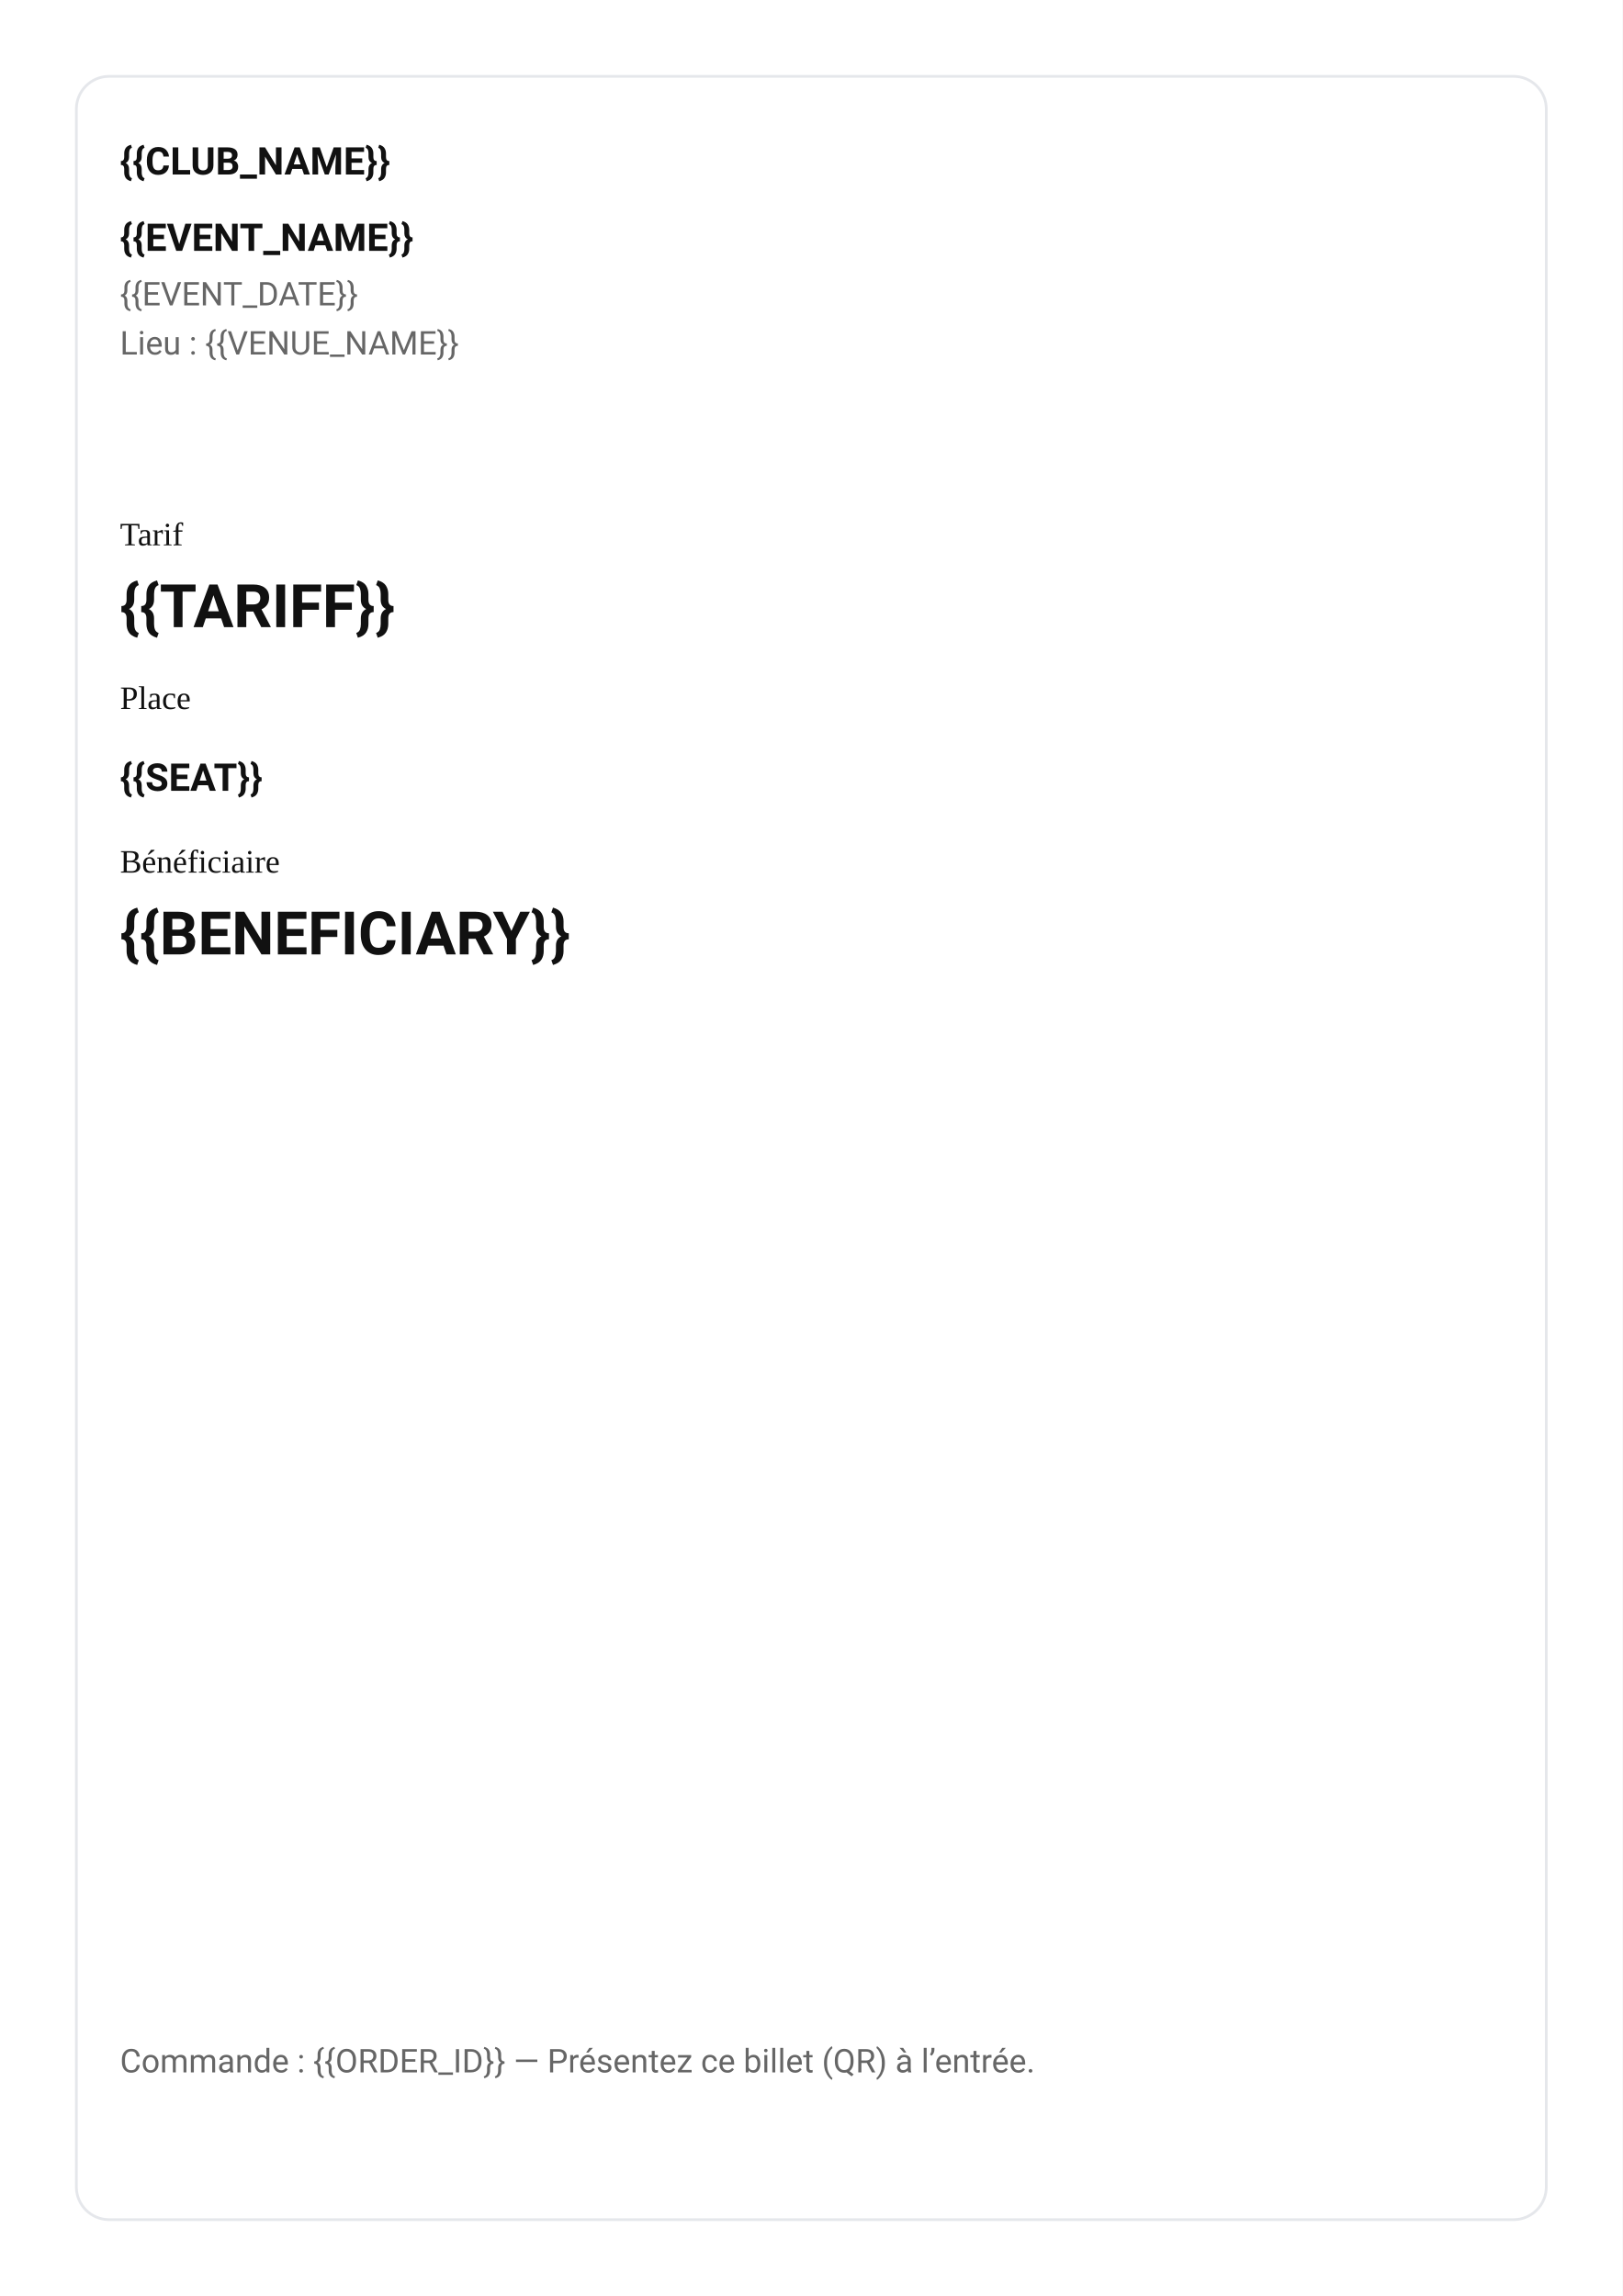
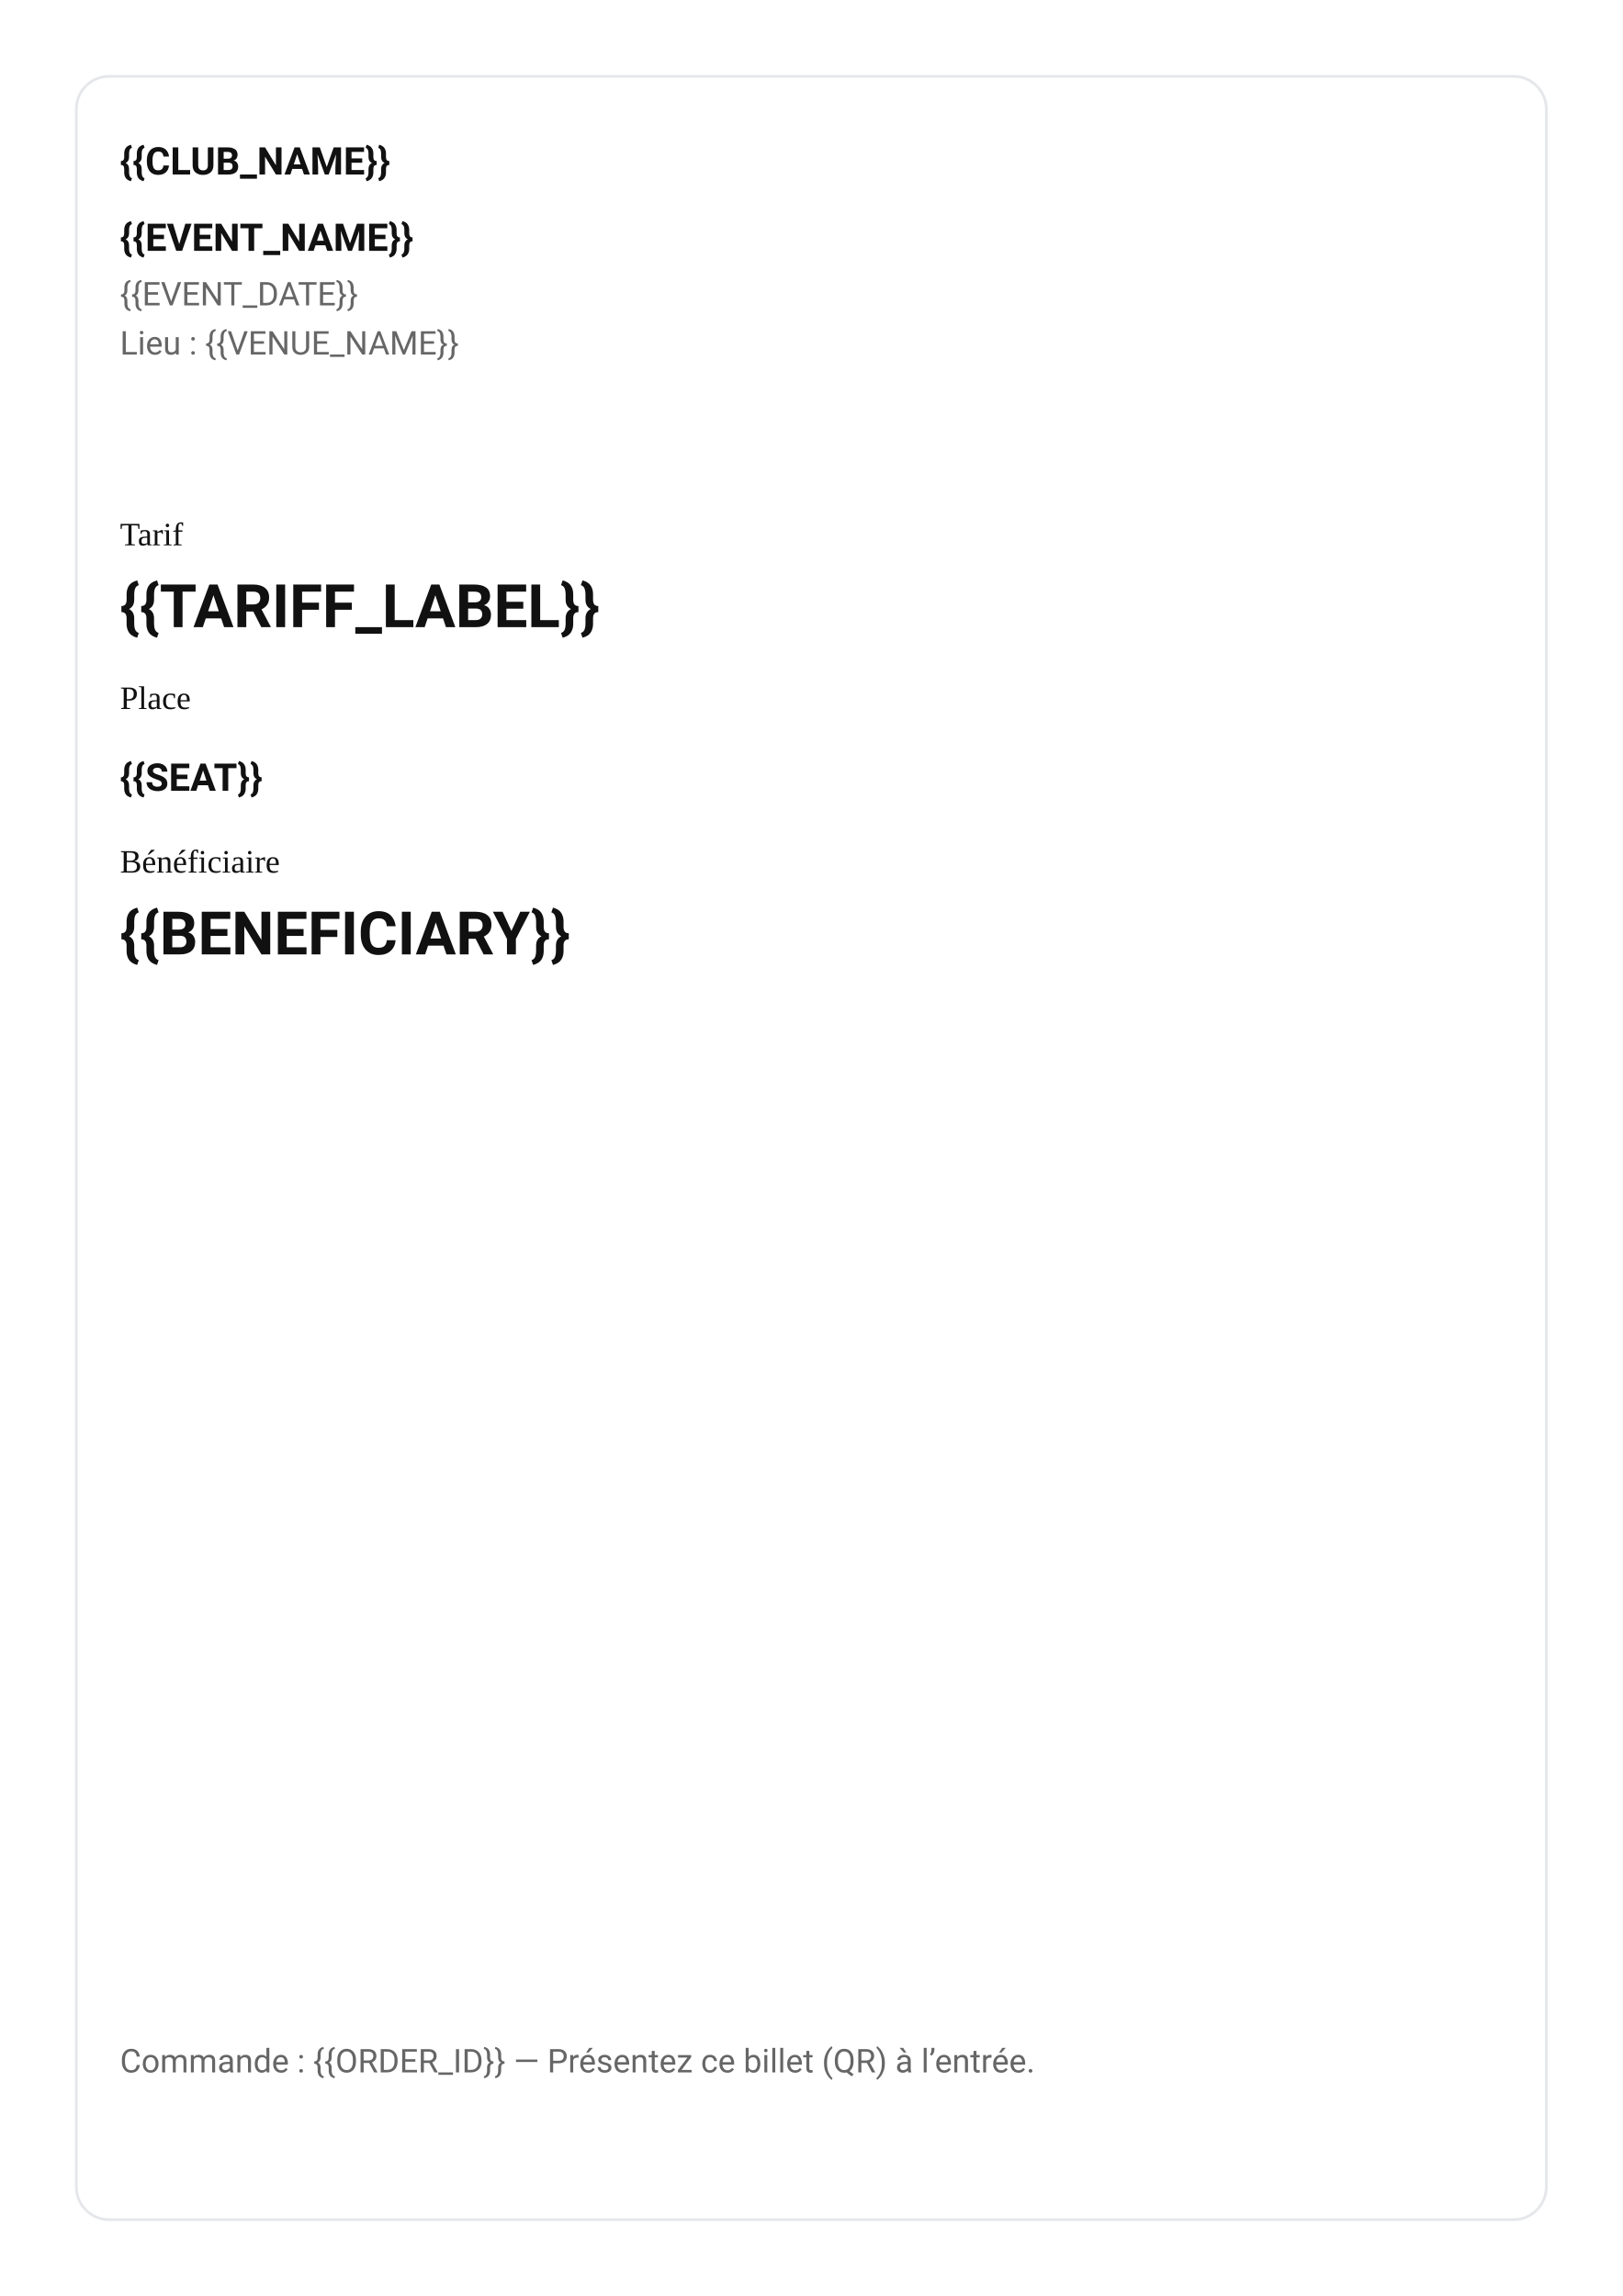
<svg xmlns="http://www.w3.org/2000/svg" width="595" height="842" viewBox="0 0 595 842">
  <defs>
    <style>
      .h1{font:700 22px system-ui, -apple-system, Segoe UI, Roboto, Arial;}
      .h2{font:600 14px system-ui, -apple-system, Segoe UI, Roboto, Arial;}
      .p {font:400 12px system-ui, -apple-system, Segoe UI, Roboto, Arial;}
      .muted{fill:#666}
      .text{fill:#111}
      .chip{fill:#f3f4f6; stroke:#e5e7eb}
      .card{fill:#fff; stroke:#e5e7eb}
    </style>
  </defs>
  <rect x="0" y="0" width="595" height="842" fill="#ffffff" />
  <rect x="28" y="28" width="539" height="786" rx="12" class="card" />
  <text x="44" y="64" class="h2 text">{{CLUB_NAME}}</text>
  <text x="44" y="92" class="h2 text">{{EVENT_NAME}}</text>
  <text x="44" y="112" class="p muted">{{EVENT_DATE}}</text>
  <text x="44" y="130" class="p muted">Lieu : {{VENUE_NAME}}</text>
  <rect id="logo" x="455" y="40" width="92" height="92" fill="none" />
  <text x="44" y="200" class="h4 text">Tarif</text>
-   <text x="44" y="230" class="h1 text">{{TARIFF}}</text>
+   <text x="44" y="230" class="h1 text">{{TARIFF_LABEL}}</text>
  <text x="44" y="260" class="h4 text">Place</text>
  <text x="44" y="290" class="h2 text">{{SEAT}}</text>
  <text x="44" y="320" class="h4 text">Bénéficiaire</text>
  <text x="44" y="350" class="h1 text">{{BENEFICIARY}}</text>
  <rect id="qr" x="333" y="180" width="150" height="150" fill="none" />
  <text x="44" y="760" class="p muted">Commande : {{ORDER_ID}} — Présentez ce billet (QR) à l’entrée.</text>
</svg>
